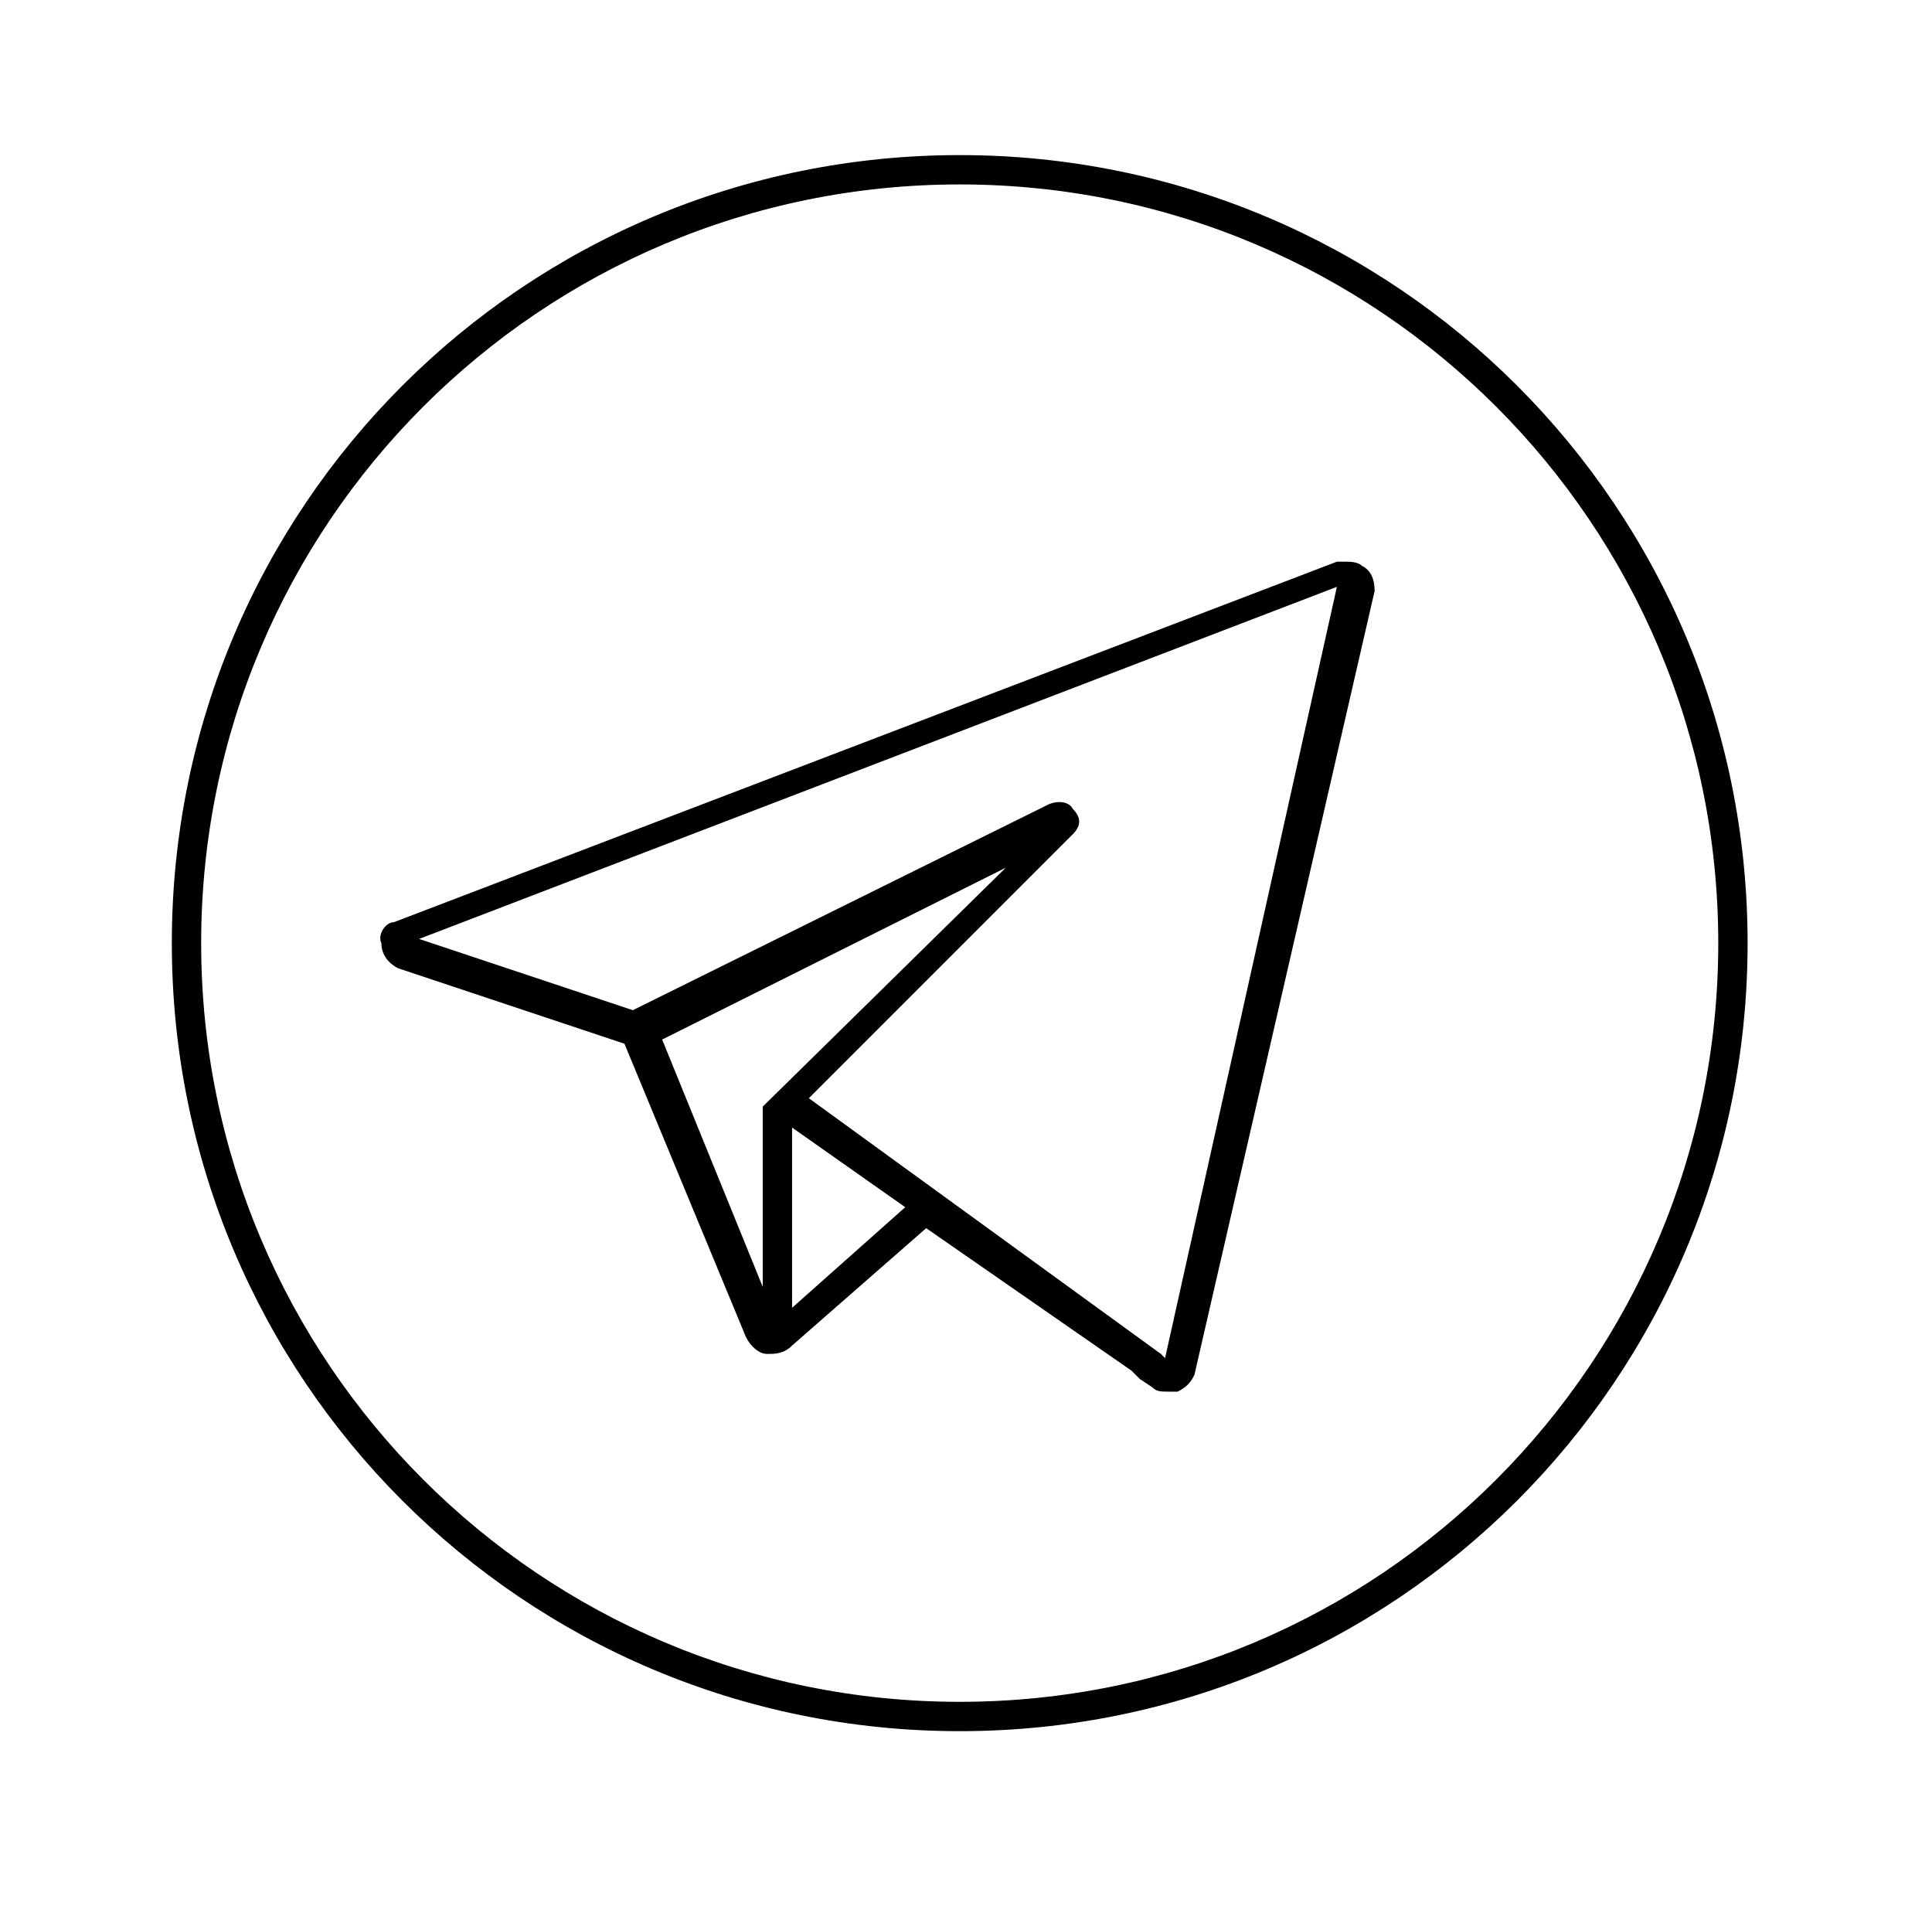
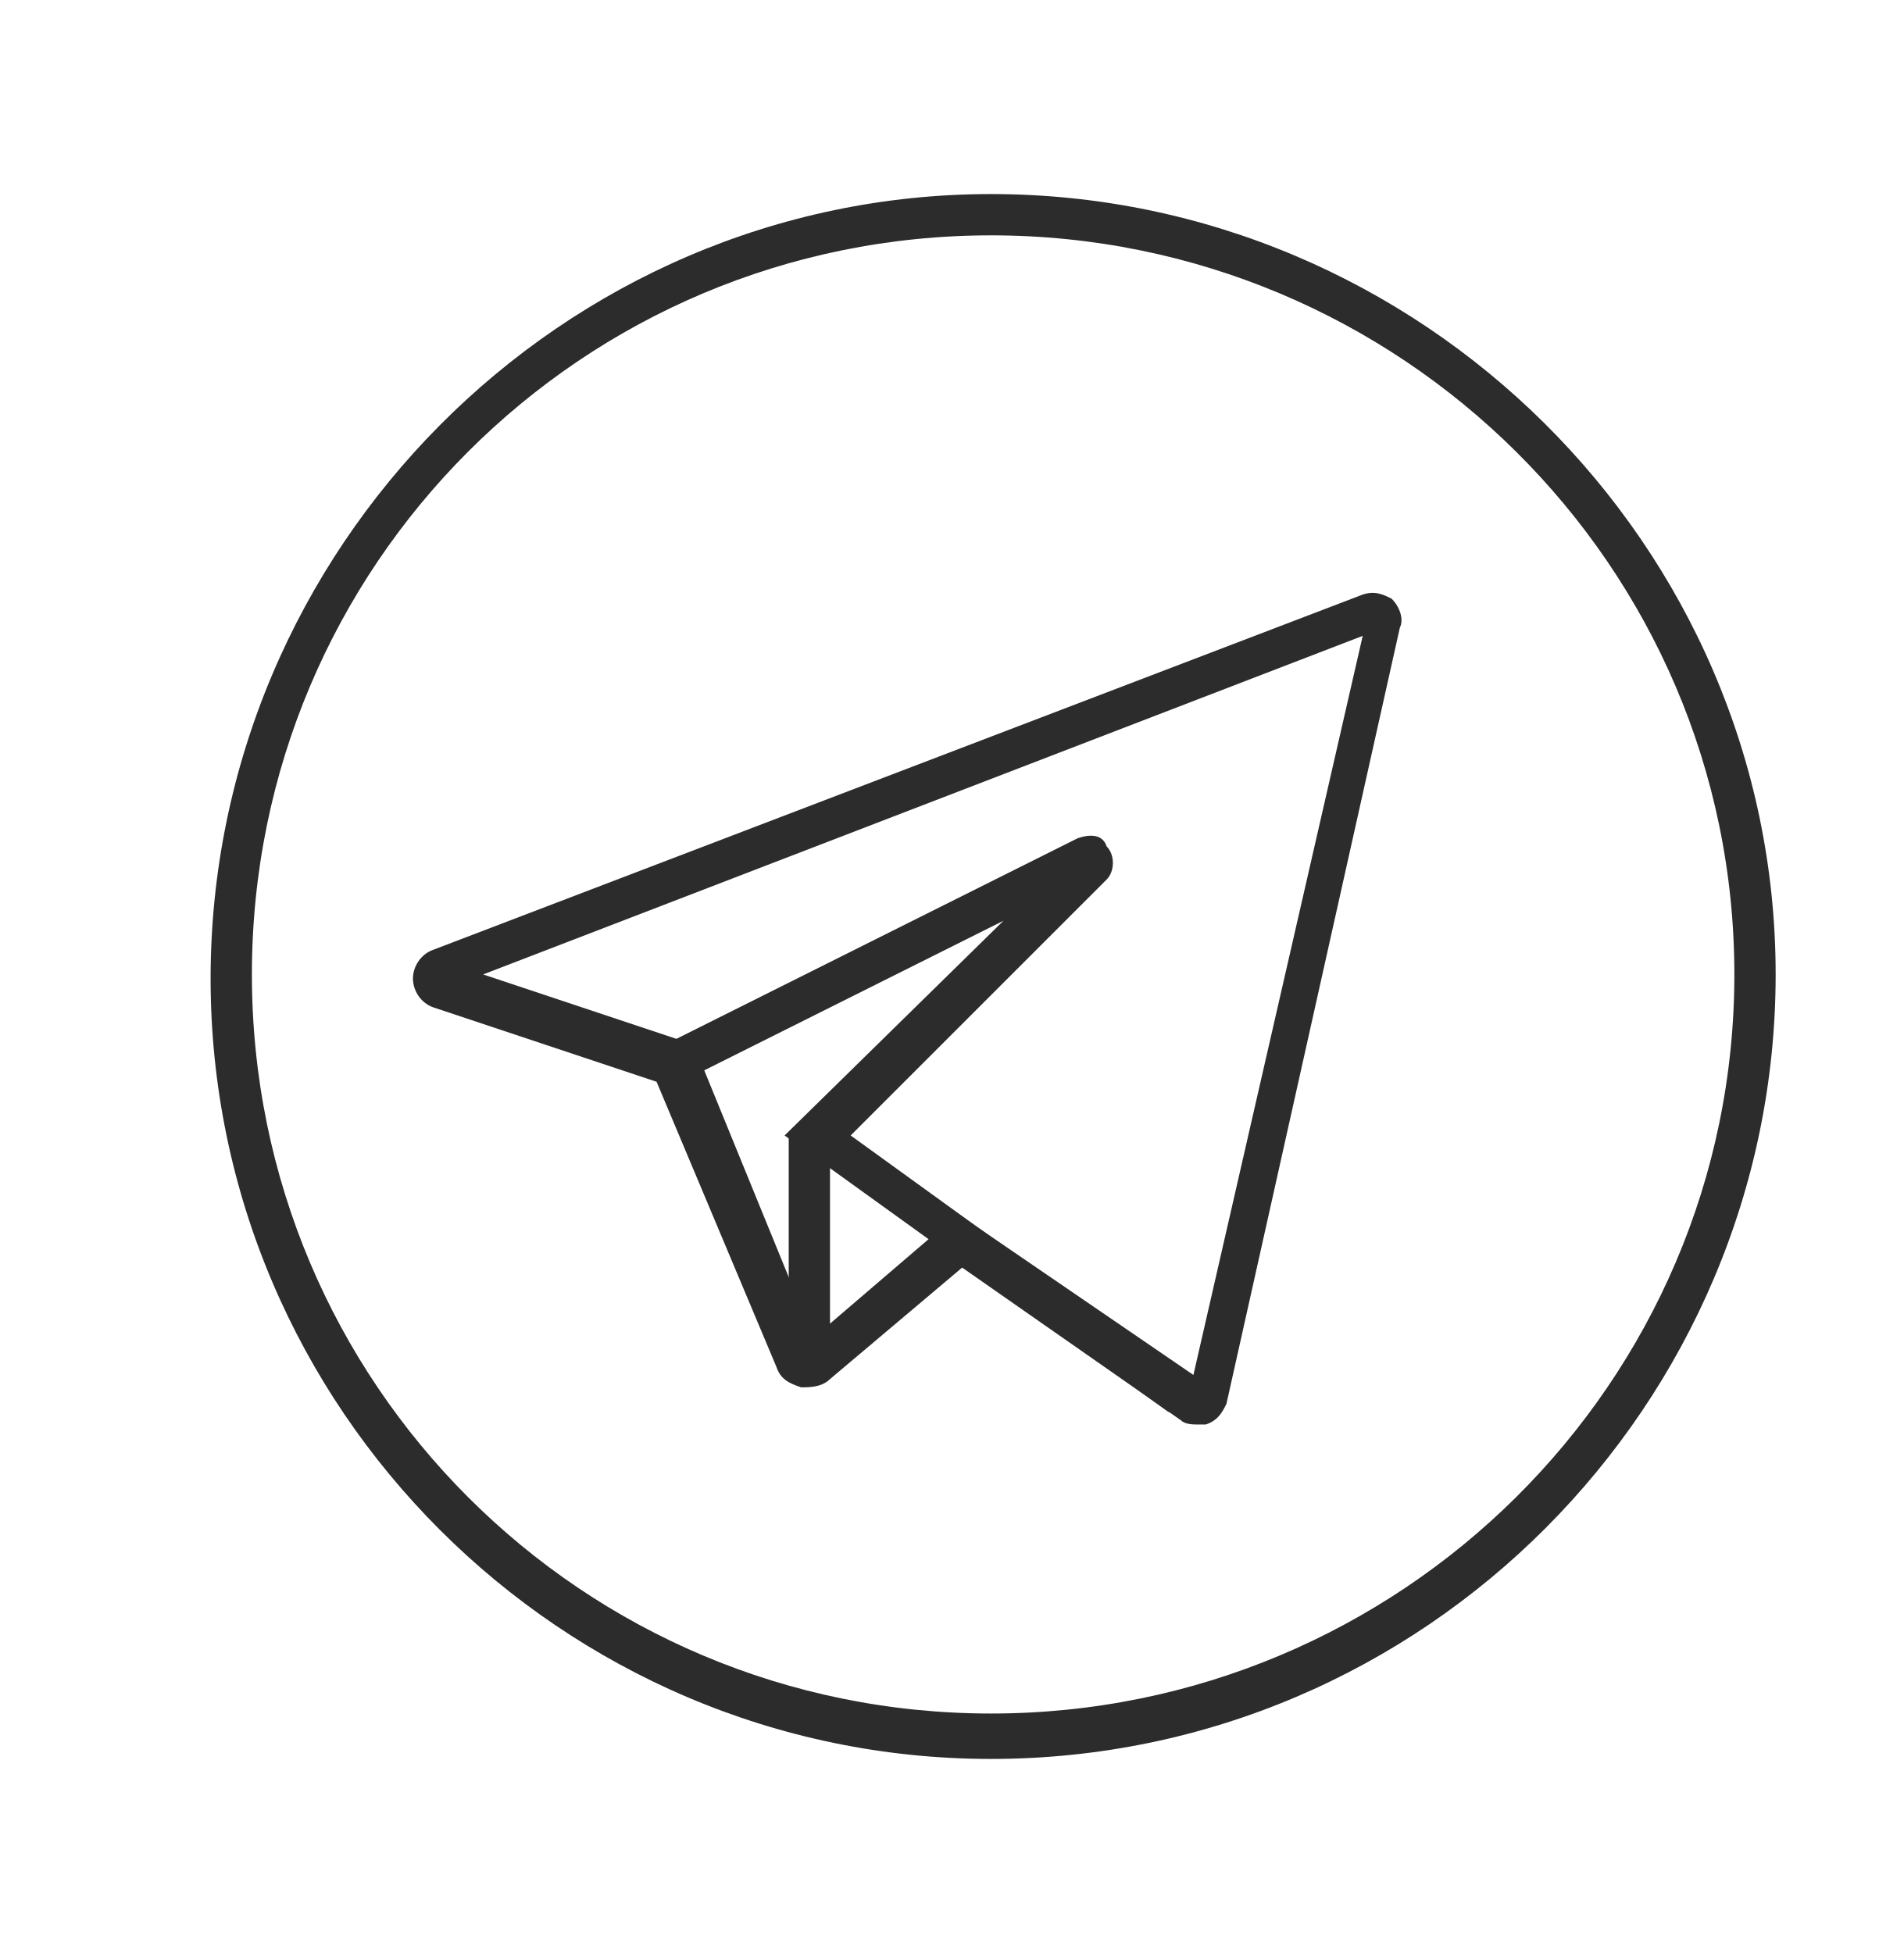
- <svg xmlns="http://www.w3.org/2000/svg" version="1.1" id="Layer_1" x="0px" y="0px" viewBox="0 0 46.1 45.8" style="enable-background:new 0 0 46.1 45.8;" xml:space="preserve">
+ <svg xmlns="http://www.w3.org/2000/svg" version="1.1" id="Layer_1" x="0px" y="0px" viewBox="0 0 46.1 47.3" style="enable-background:new 0 0 46.1 47.3;" xml:space="preserve">
+   <style type="text/css">
+ 	.st0{fill:#2C2C2C;}
+ 	.st1{fill:#2C2C2C;stroke:#86C7A4;stroke-miterlimit:10;}
+ </style>
  <g>
    <g>
-       <path d="M22.1,28.9" />
+       <path class="st0" d="M29,34.5c-0.1,0-0.3,0-0.4-0.1l-5.3-3.7l-3.2,2.7c-0.2,0.2-0.5,0.2-0.7,0.2c-0.3-0.1-0.5-0.2-0.6-0.5    l-2.9-6.9l-5.4-1.8C10.2,24.3,10,24,10,23.7s0.2-0.6,0.5-0.7L33,14.4c0.3-0.1,0.5,0,0.7,0.1c0.2,0.2,0.3,0.5,0.2,0.7L29.7,34    c-0.1,0.2-0.2,0.4-0.5,0.5C29.2,34.5,29.1,34.5,29,34.5z M23.2,29.4l5.7,3.9l4.1-17.9l-21.3,8.2l5.1,1.7l2.9,7.1L23.2,29.4z     M33.3,15.3L33.3,15.3C33.3,15.3,33.3,15.3,33.3,15.3L33.3,15.3z" />
    </g>
    <g>
-       <path d="M22.9,3.7c-10.4,0-18.8,8.4-18.8,18.8c0,10.4,8.4,18.8,18.8,18.8c10.4,0,18.8-8.4,18.8-18.8C41.7,12.1,33.3,3.7,22.9,3.7z     M22.9,40.6c-10,0-18.1-8.1-18.1-18.1c0-10,8.1-18.1,18.1-18.1S41,12.5,41,22.5C41,32.5,32.9,40.6,22.9,40.6z" />
-       <path d="M32.5,13.5c-0.1-0.1-0.3-0.1-0.4-0.1c-0.1,0-0.2,0-0.2,0L9.4,22C9.2,22,9,22.3,9.1,22.5c0,0.3,0.2,0.5,0.4,0.6l5.4,1.8    l2.9,7c0.1,0.2,0.3,0.4,0.5,0.4c0.2,0,0.4,0,0.6-0.2l3.2-2.8l4.9,3.4l0.2,0.2l0.3,0.2c0.1,0.1,0.2,0.1,0.4,0.1c0.1,0,0.1,0,0.2,0    c0.2-0.1,0.3-0.2,0.4-0.4l4.3-18.7C32.8,13.8,32.7,13.6,32.5,13.5z M18.2,26.4L18.2,26.4l0,4.3l-2.4-5.9l8.2-4.1L18.2,26.4    L18.2,26.4z M18.5,31.6L18.5,31.6L18.5,31.6L18.5,31.6z M18.9,31.2v-4.3l2.7,1.9L18.9,31.2z M27.8,32.4l-0.1-0.1l-8.4-6.1l6.3-6.3    c0.2-0.2,0.2-0.4,0-0.6c-0.1-0.2-0.4-0.2-0.6-0.1l-9.9,4.9l-5.1-1.7l21.9-8.4L27.8,32.4z" />
+       <path class="st1" d="M23.2,30" />
+     </g>
+     <g>
+       <path class="st0" d="M28.3,34.2L19,27.5l5.3-5.2l-7.8,3.9l-0.4-0.9l10-5c0.3-0.1,0.6-0.1,0.7,0.2c0.2,0.2,0.2,0.6,0,0.8l-6.2,6.2    l8.3,6L28.3,34.2z" />
+     </g>
+     <g>
+       <rect x="19.1" y="27.5" class="st0" width="1" height="5.2" />
+     </g>
+     <g>
+       <path class="st0" d="M24,42.6c-10.4,0-18.9-8.5-18.9-18.9S13.6,4.7,24,4.7S43,13.2,43,23.6S34.5,42.6,24,42.6z M24,5.7    c-9.9,0-17.9,8-17.9,17.9s8,17.9,17.9,17.9S42,33.5,42,23.6S33.9,5.7,24,5.7z" />
    </g>
  </g>
</svg>
